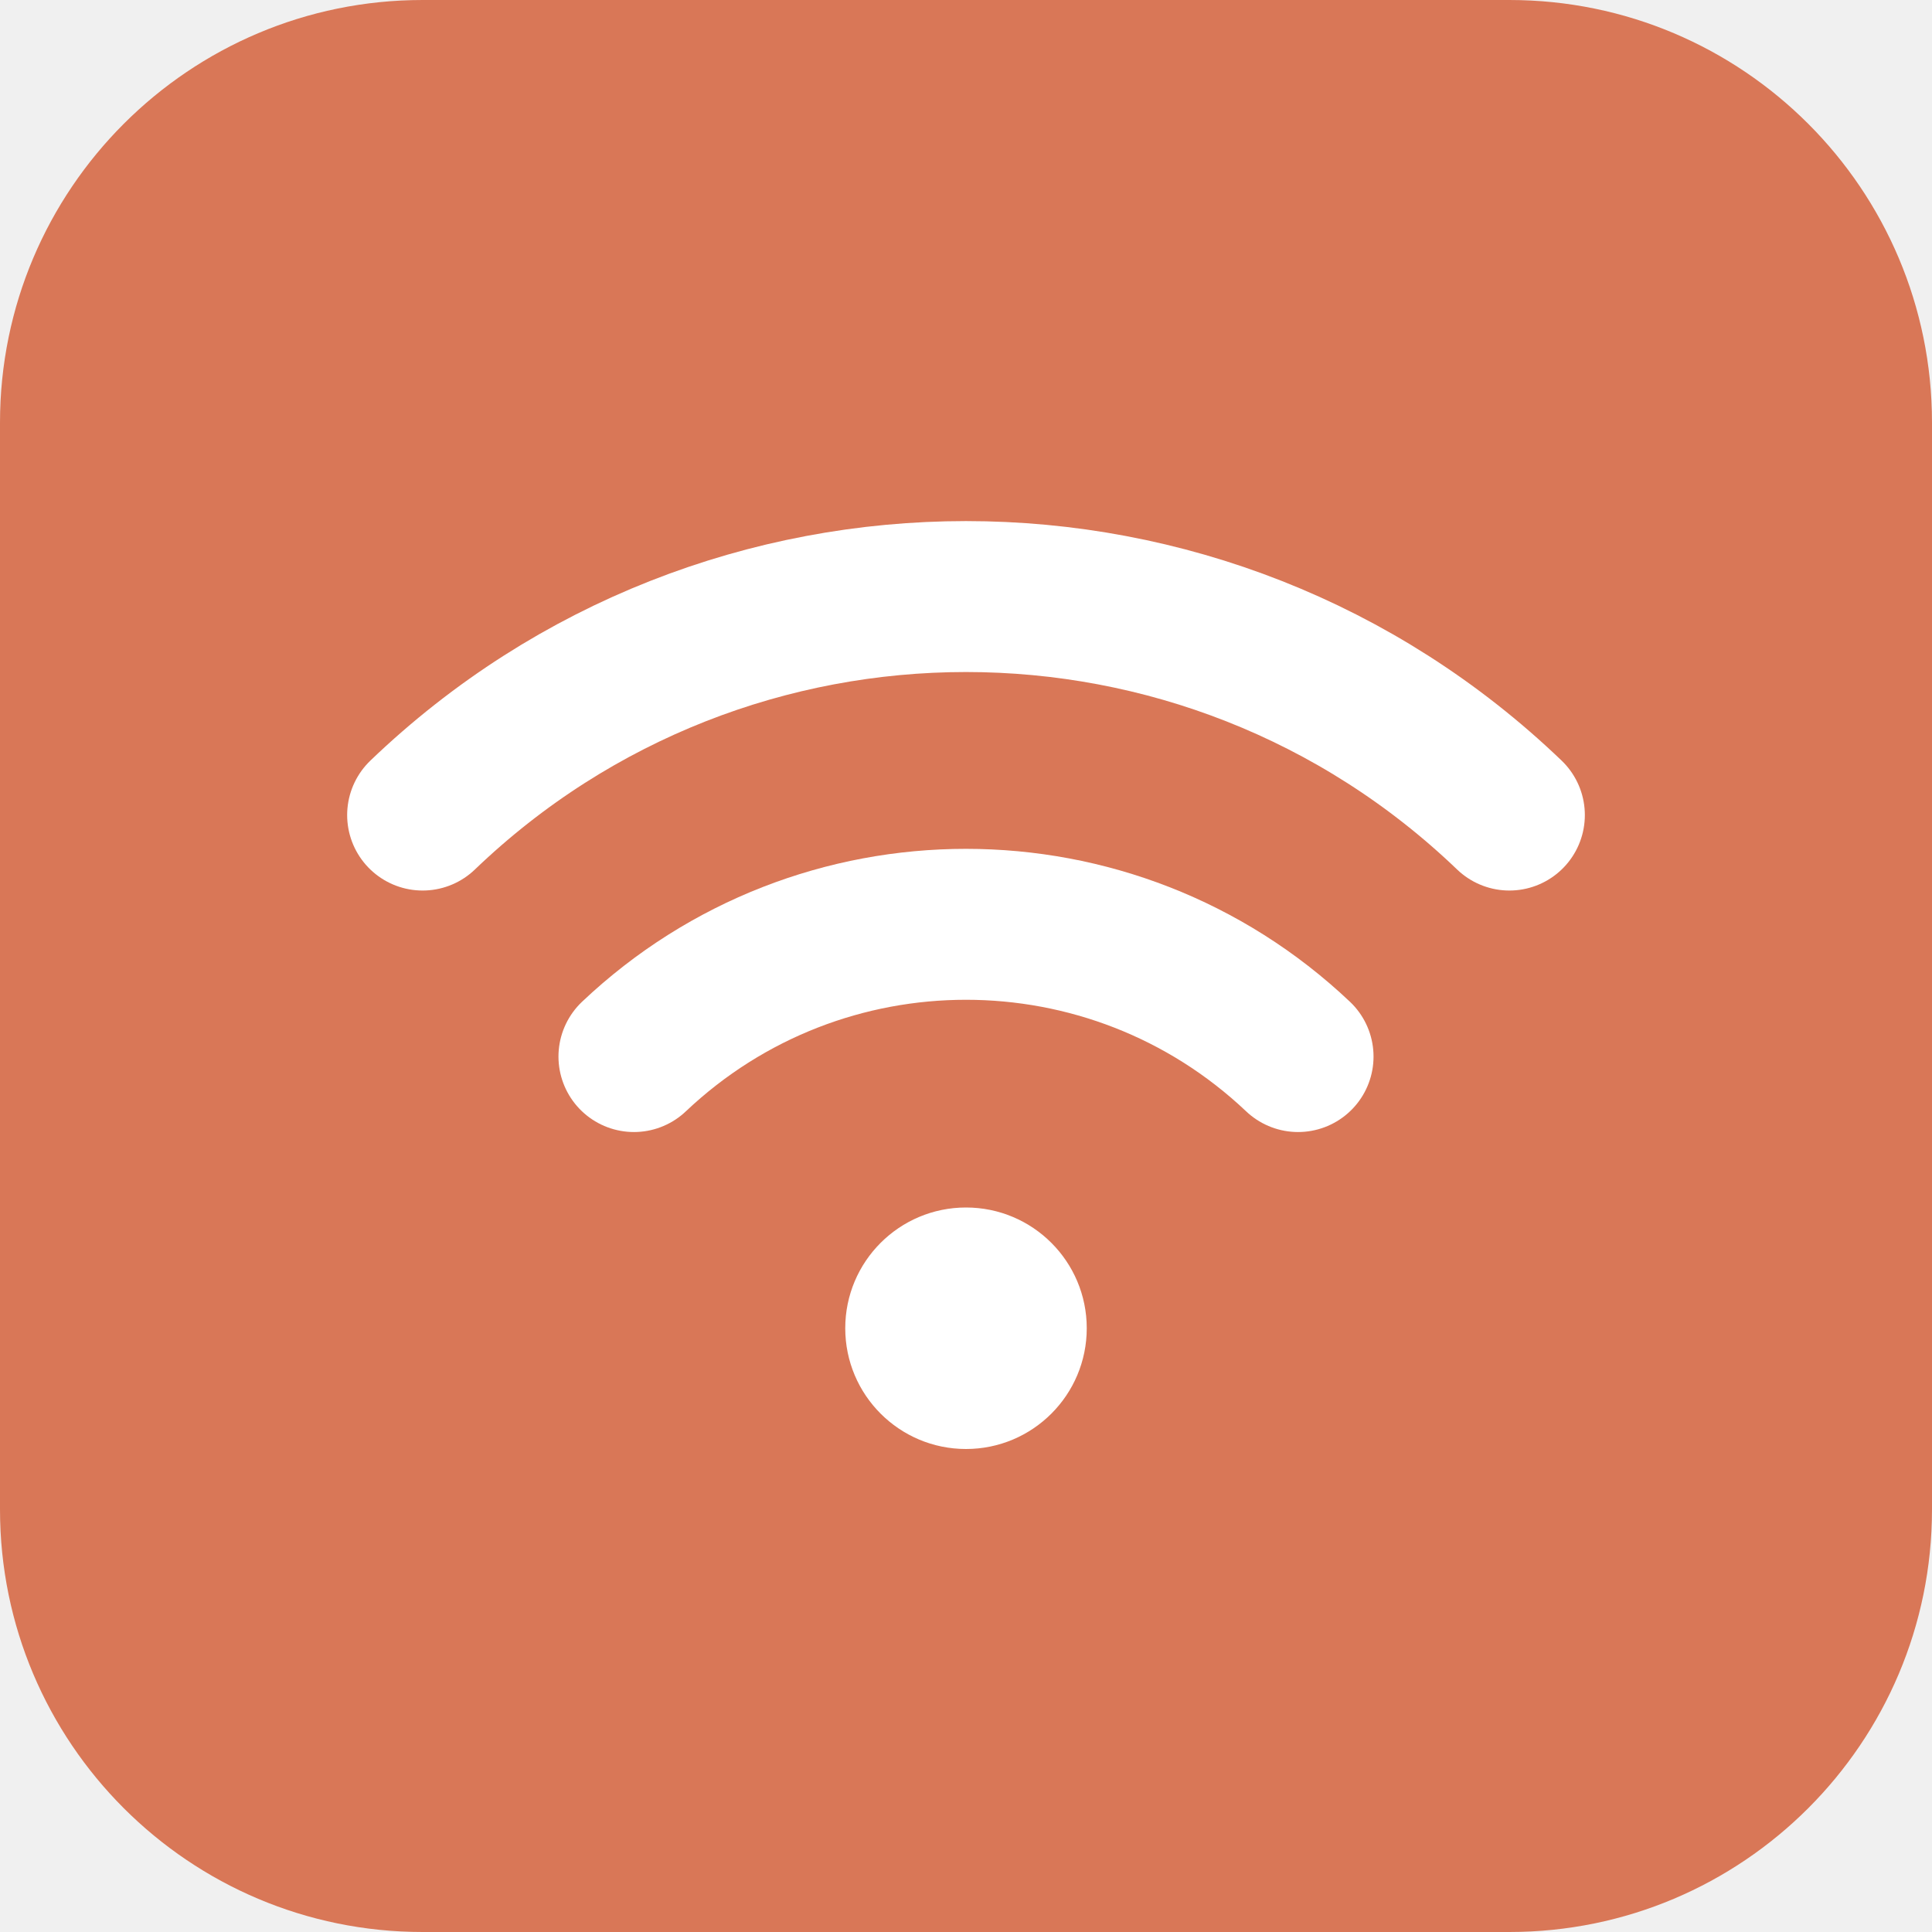
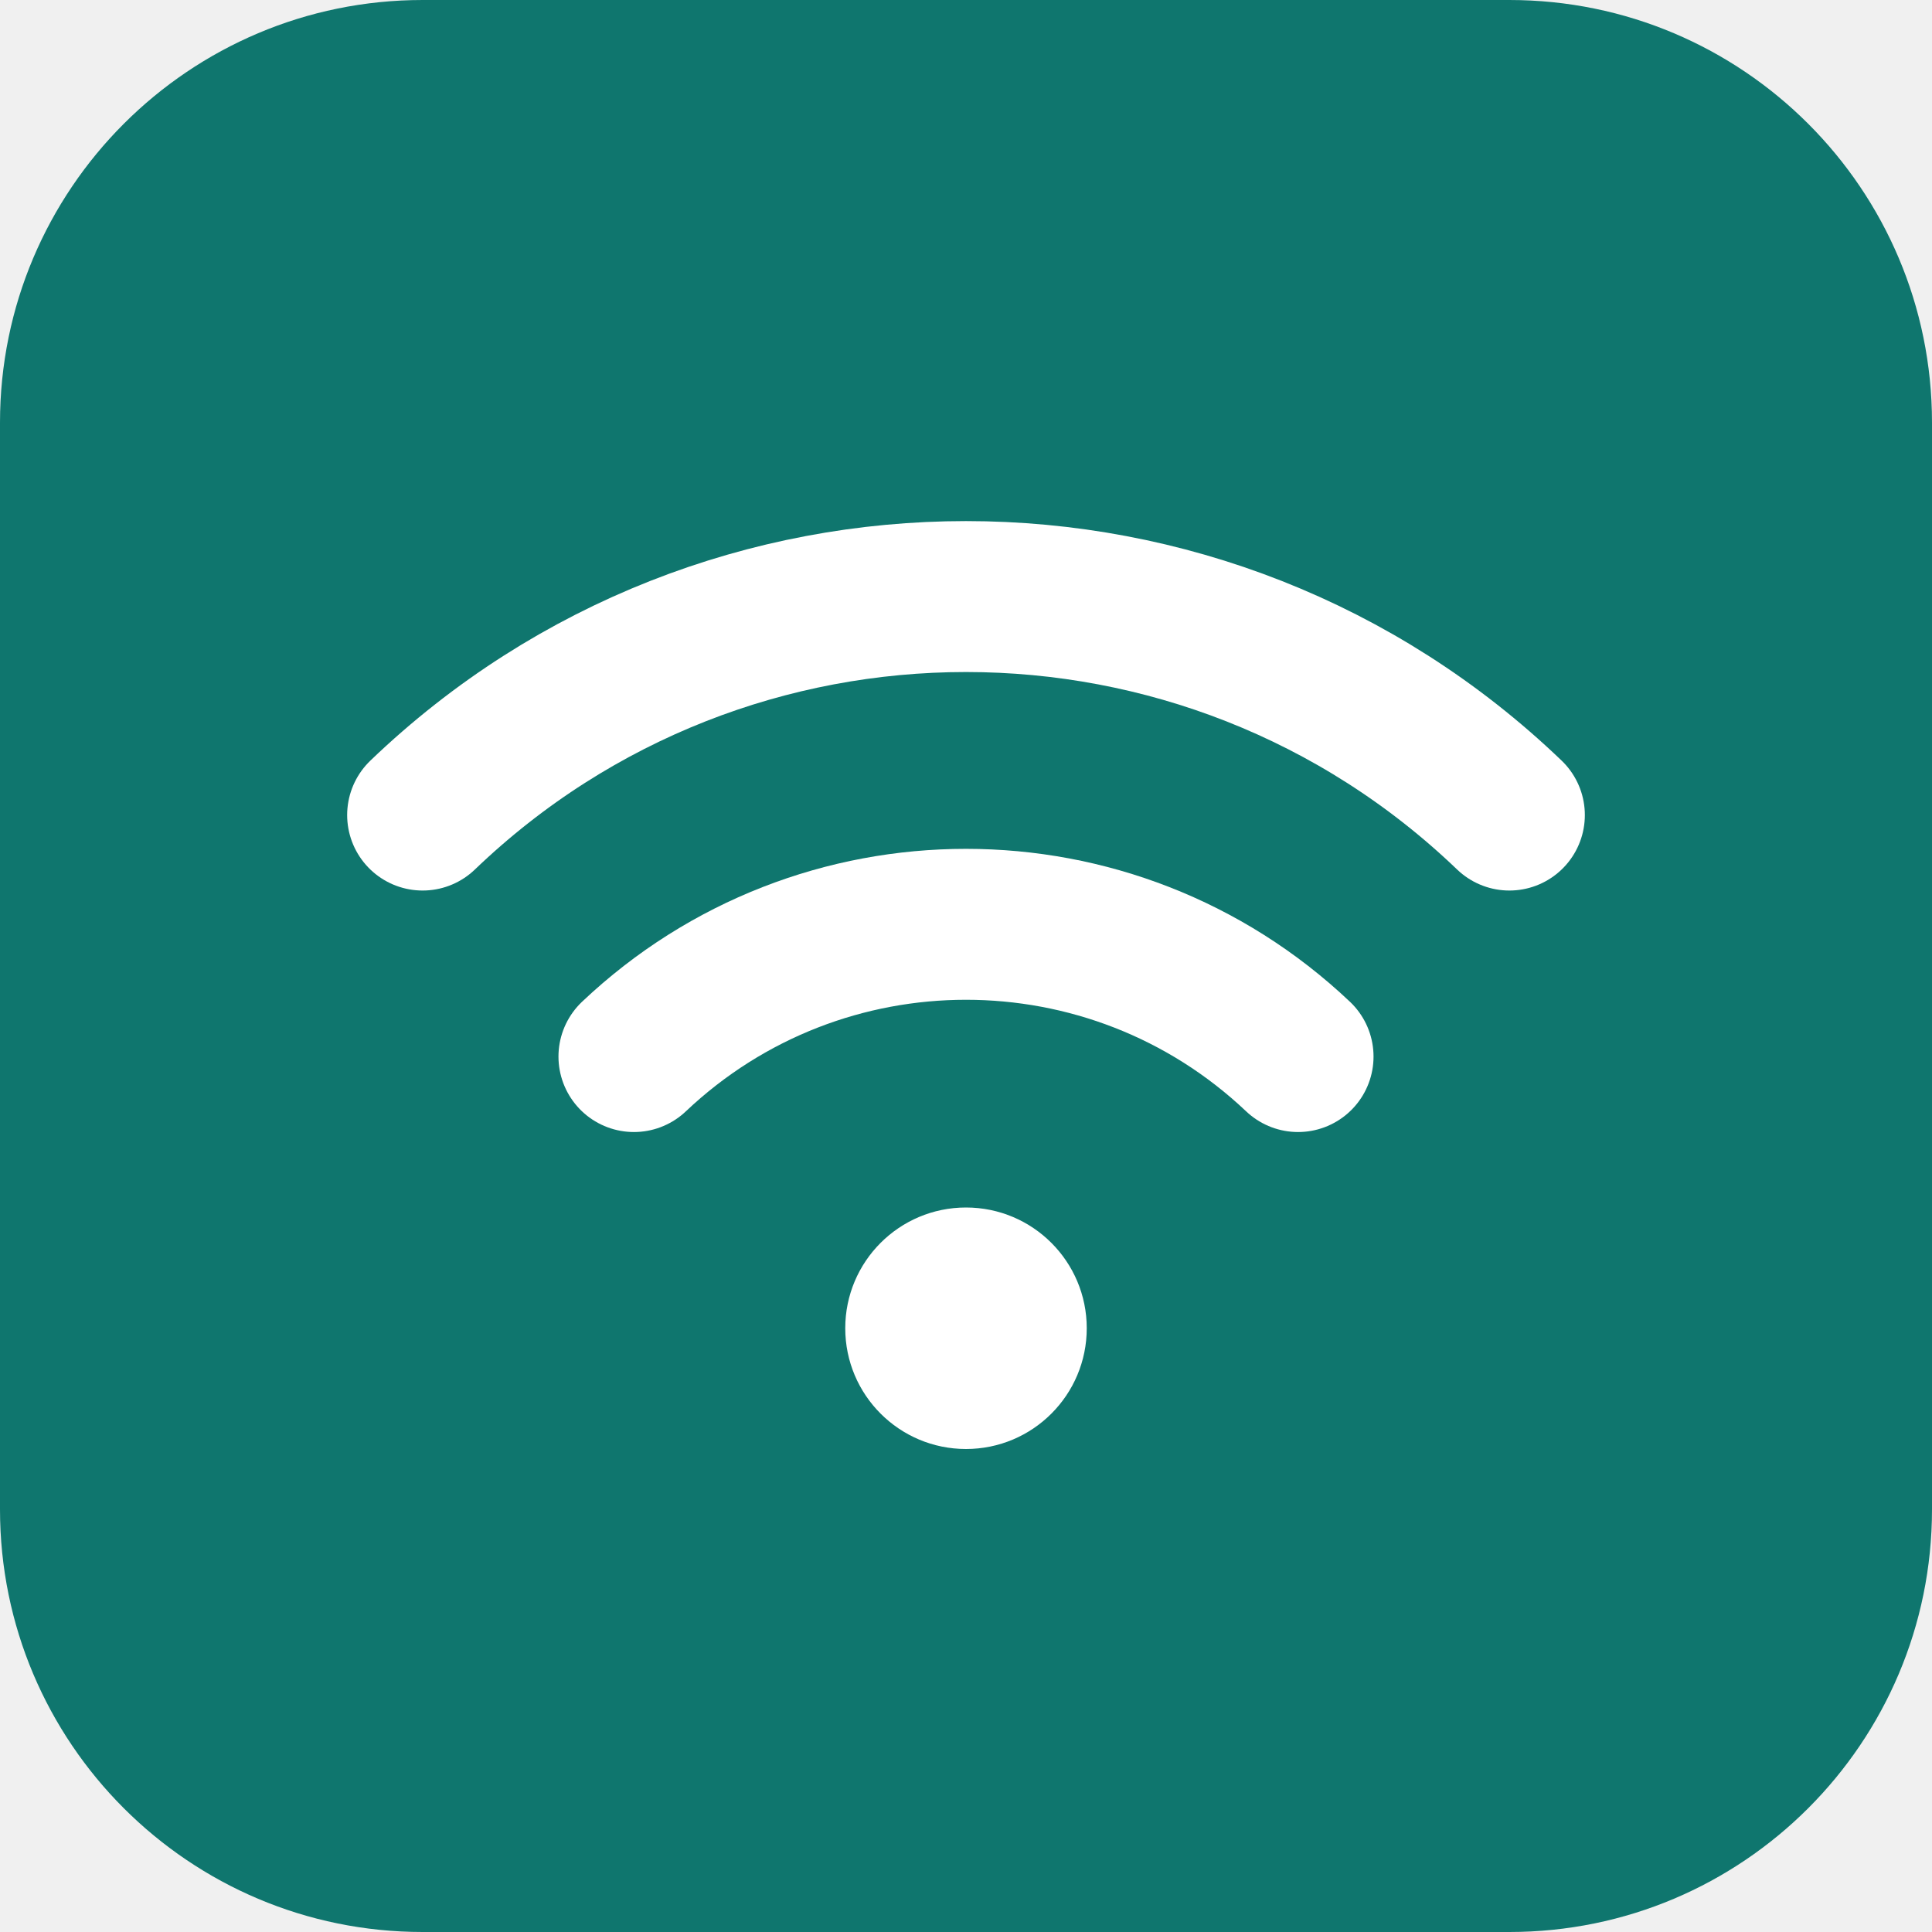
<svg xmlns="http://www.w3.org/2000/svg" viewBox="0 0 64 64" role="img" aria-label="HashiFi">
-   <rect width="64" height="64" rx="14" fill="#D97757" />
+   <rect width="64" height="64" rx="14" fill="#0F766E" />
  <g fill="none" stroke="#FFFFFF" stroke-linecap="round" stroke-width="5">
    <path d="M14 27a26 26 0 0 1 36 0" />
    <path d="M21 35a16 16 0 0 1 22 0" />
  </g>
  <circle cx="32" cy="44" r="4" fill="#FFFFFF" />
</svg>
